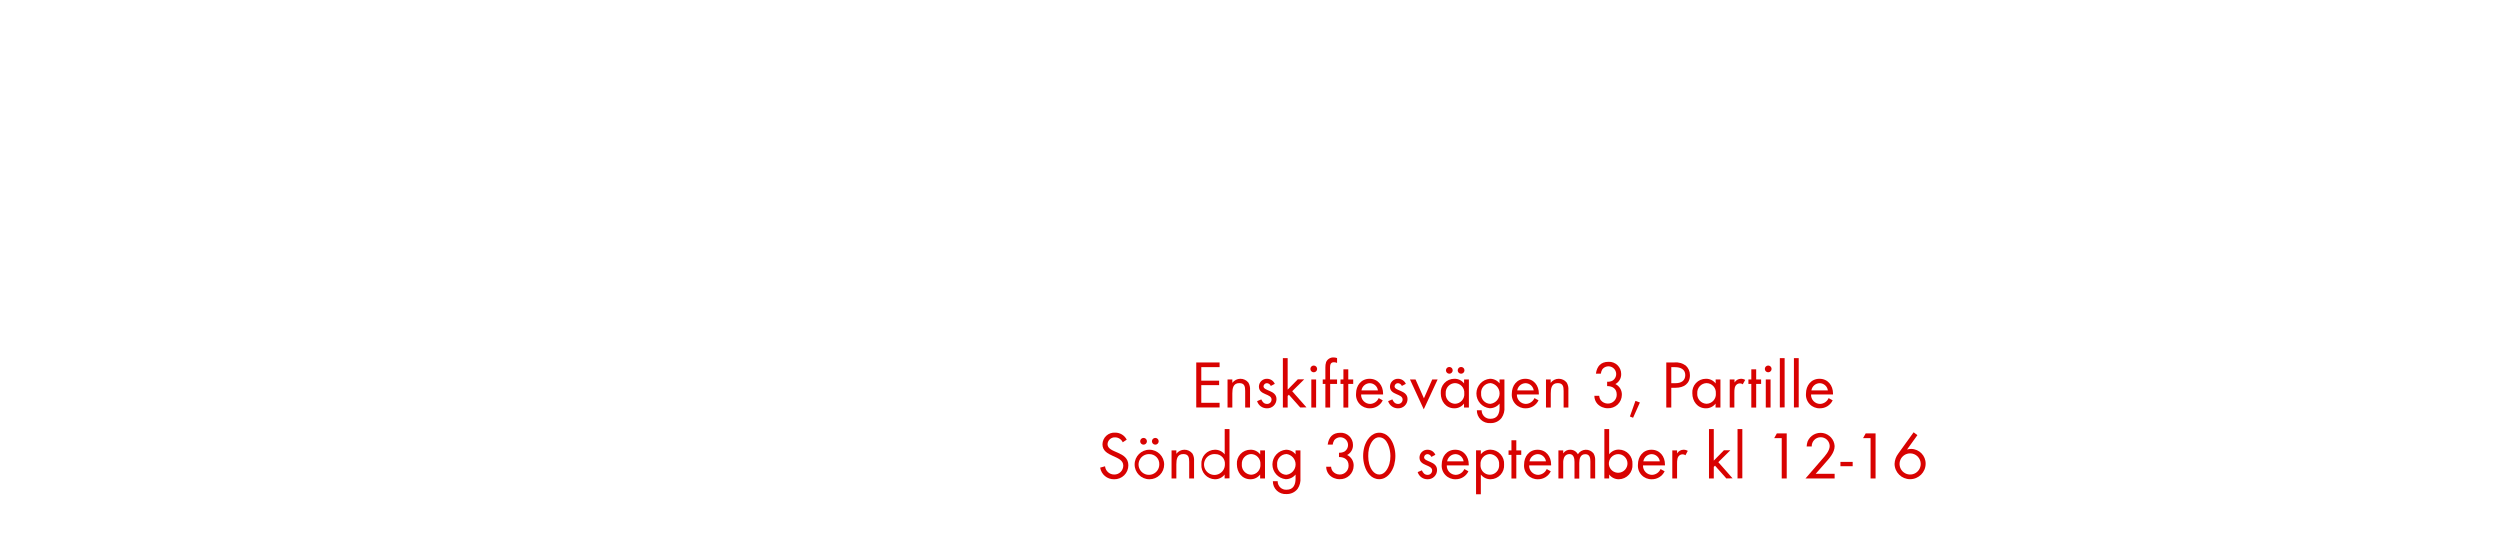
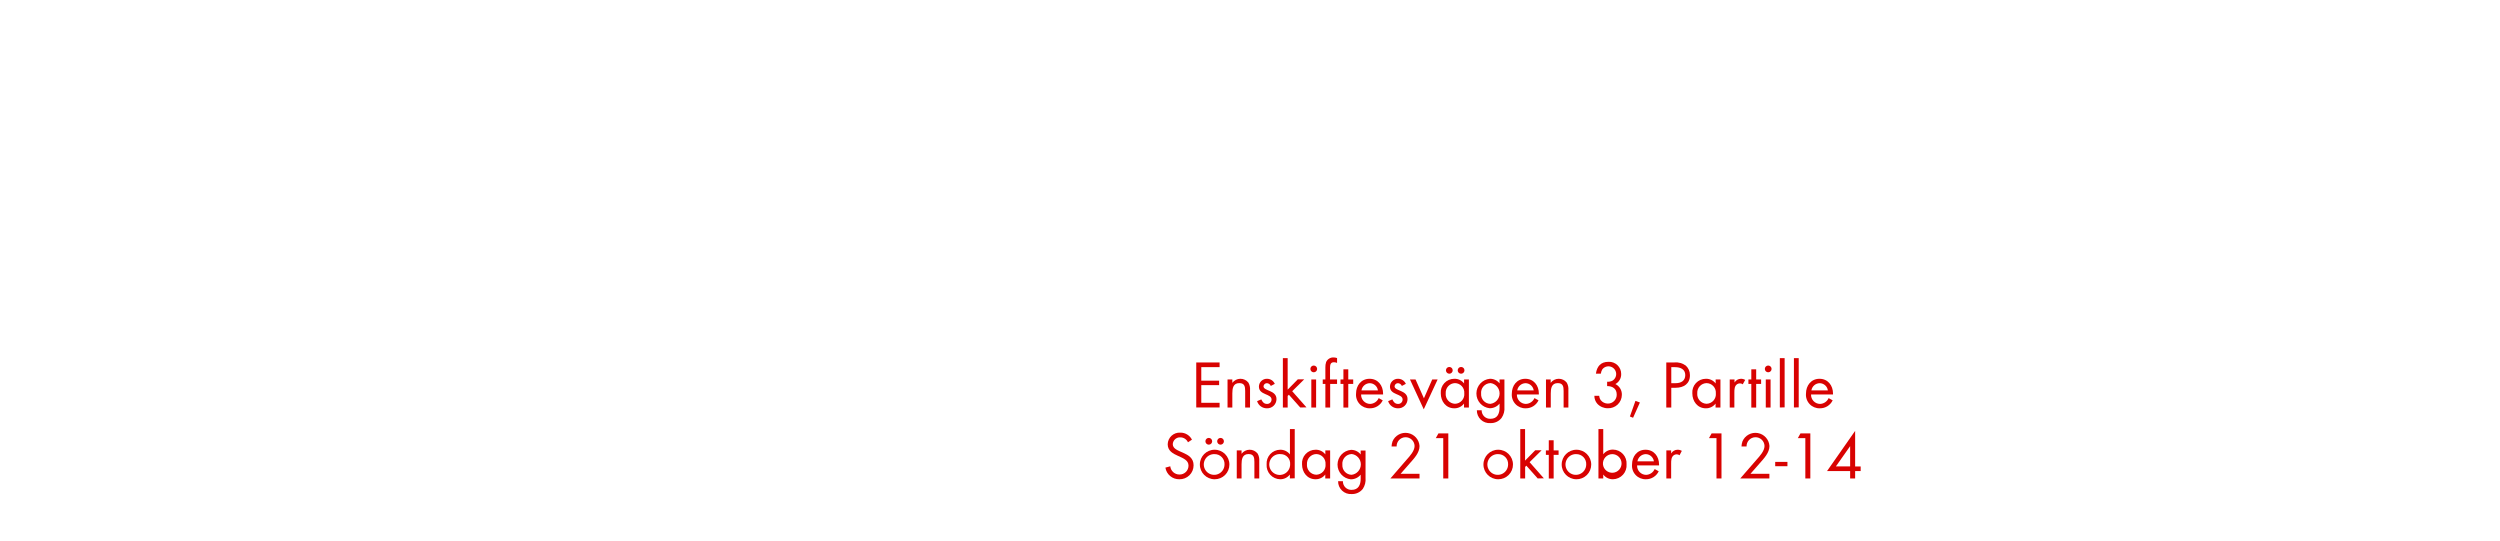
<svg xmlns="http://www.w3.org/2000/svg" id="Layer_1" data-name="Layer 1" viewBox="0 0 740 160">
  <defs>
    <style>.cls-1{fill:#d80201;}</style>
  </defs>
  <path class="cls-1" d="M354.09,120.62V107.28H361v1.4h-5.42v4h5.28V114h-5.28v5.22H361v1.38Z" />
  <path class="cls-1" d="M368.57,120.62v-4.9c0-1.3-.18-2.32-1.74-2.32-1.84,0-2.06,1.6-2.06,3.06v4.16h-1.42v-8.3h1.42v1a3,3,0,0,1,4.76-.06,3.8,3.8,0,0,1,.48,2.2v5.16Z" />
  <path class="cls-1" d="M375,120.86a3,3,0,0,1-2.9-2.12l1.24-.52c.34.74.8,1.34,1.68,1.34a1.29,1.29,0,0,0,1.36-1.3c0-1.8-3.74-1.24-3.74-3.82a2.33,2.33,0,0,1,2.42-2.32,2.49,2.49,0,0,1,2.28,1.5l-1.18.62a1.33,1.33,0,0,0-1.16-.82,1,1,0,0,0-1,.92c0,1.46,3.84,1.08,3.84,3.8A2.73,2.73,0,0,1,375,120.86Z" />
  <path class="cls-1" d="M384.87,120.62l-3.36-3.78-.36.36v3.42h-1.42V106h1.42v9.34l3-3.06h1.9l-3.56,3.52,4.22,4.78Z" />
  <path class="cls-1" d="M388.87,110.2a1,1,0,1,1,1-1A1,1,0,0,1,388.87,110.2Zm-.72,10.42v-8.3h1.42v8.3Z" />
  <path class="cls-1" d="M393.73,113.64v7h-1.42v-7h-.78v-1.32h.78v-3.54a4.77,4.77,0,0,1,.22-1.6,2.31,2.31,0,0,1,2.24-1.38,3.66,3.66,0,0,1,1,.18v1.44a2.56,2.56,0,0,0-.94-.2c-1,0-1.14.78-1.14,1.62v3.48h2.08v1.32Z" />
  <path class="cls-1" d="M399.09,113.64v7h-1.44v-7h-.86v-1.32h.86v-3h1.44v3h1.46v1.32Z" />
  <path class="cls-1" d="M402.89,116.76a2.69,2.69,0,0,0,2.64,2.8,2.86,2.86,0,0,0,2.56-1.72l1.2.66a4.14,4.14,0,0,1-3.8,2.36,4,4,0,0,1-4.1-4.34c0-2.4,1.5-4.4,4-4.4s4,2,4,4.36v.28Zm2.56-3.34a2.55,2.55,0,0,0-2.46,2.14h4.88A2.49,2.49,0,0,0,405.45,113.42Z" />
  <path class="cls-1" d="M413.79,120.86a3,3,0,0,1-2.9-2.12l1.24-.52c.34.74.8,1.34,1.68,1.34a1.29,1.29,0,0,0,1.36-1.3c0-1.8-3.74-1.24-3.74-3.82a2.33,2.33,0,0,1,2.42-2.32,2.49,2.49,0,0,1,2.28,1.5l-1.18.62a1.33,1.33,0,0,0-1.16-.82,1,1,0,0,0-1,.92c0,1.46,3.84,1.08,3.84,3.8A2.73,2.73,0,0,1,413.79,120.86Z" />
  <path class="cls-1" d="M421.43,121.16l-4.08-8.84H419l2.48,5.58,2.46-5.58h1.6Z" />
  <path class="cls-1" d="M433.35,120.62v-1.16a3.54,3.54,0,0,1-2.88,1.4c-2.48,0-4-2.08-4-4.42a4,4,0,0,1,4-4.32,3.51,3.51,0,0,1,2.9,1.38v-1.18h1.42v8.3Zm-2.68-7.22a2.83,2.83,0,0,0-2.74,3,2.86,2.86,0,0,0,2.74,3.12,2.83,2.83,0,0,0,2.76-3.12A2.8,2.8,0,0,0,430.67,113.4ZM429,110.62a1,1,0,0,1-1-1,1,1,0,1,1,1,1Zm3.48,0a1,1,0,0,1-1-1,1,1,0,1,1,1,1Z" />
  <path class="cls-1" d="M444.47,123.7a4,4,0,0,1-3.32,1.54,3.74,3.74,0,0,1-4-3.8h1.42a2.48,2.48,0,0,0,2.64,2.52c2,0,2.66-1.5,2.66-3.28v-1.22a3.75,3.75,0,0,1-2.92,1.38,4.38,4.38,0,0,1,.06-8.72,3.55,3.55,0,0,1,2.86,1.36v-1.16h1.44v8.12A5,5,0,0,1,444.47,123.7Zm-3.34-10.3a2.85,2.85,0,0,0-2.72,3.14,2.8,2.8,0,0,0,2.72,3,3.1,3.1,0,0,0,0-6.16Z" />
  <path class="cls-1" d="M449,116.76a2.69,2.69,0,0,0,2.64,2.8,2.86,2.86,0,0,0,2.56-1.72l1.2.66a4.14,4.14,0,0,1-3.8,2.36,4,4,0,0,1-4.1-4.34c0-2.4,1.5-4.4,4-4.4s4,2,4,4.36v.28Zm2.56-3.34a2.55,2.55,0,0,0-2.46,2.14h4.88A2.49,2.49,0,0,0,451.51,113.42Z" />
  <path class="cls-1" d="M462.83,120.62v-4.9c0-1.3-.18-2.32-1.74-2.32-1.84,0-2.06,1.6-2.06,3.06v4.16h-1.42v-8.3H459v1a3,3,0,0,1,4.76-.06,3.8,3.8,0,0,1,.48,2.2v5.16Z" />
  <path class="cls-1" d="M475.89,120.84a4.16,4.16,0,0,1-3.08-1.32,3.53,3.53,0,0,1-.88-2.36h1.44a2.55,2.55,0,0,0,.46,1.3,2.68,2.68,0,0,0,2.1,1,2.6,2.6,0,0,0,2.62-2.66c0-1.74-1.22-2.52-2.84-2.52V113a3.08,3.08,0,0,0,1.58-.32,2.29,2.29,0,1,0-3-3.36,3.25,3.25,0,0,0-.44,1.28h-1.46c.3-2.16,1.44-3.5,3.72-3.5a3.57,3.57,0,0,1,3.76,3.58,3.25,3.25,0,0,1-1.72,3,3.41,3.41,0,0,1,1.92,3.22A4,4,0,0,1,475.89,120.84Z" />
  <path class="cls-1" d="M483.39,123.66l-.94-.38,1.64-4.62,1.32.48Z" />
  <path class="cls-1" d="M496,114.78h-1.3v5.84h-1.48V107.28h2.42a4.91,4.91,0,0,1,3.36.94,3.75,3.75,0,0,1,1.22,2.82C500.25,113.58,498.39,114.78,496,114.78Zm-.2-6.1h-1.1v4.74H496c1.56,0,2.84-.68,2.84-2.4S497.41,108.68,495.83,108.68Z" />
  <path class="cls-1" d="M507.81,120.62v-1.16a3.54,3.54,0,0,1-2.88,1.4c-2.48,0-4-2.08-4-4.42a4,4,0,0,1,4-4.32,3.51,3.51,0,0,1,2.9,1.38v-1.18h1.42v8.3Zm-2.68-7.22a2.83,2.83,0,0,0-2.74,3,2.86,2.86,0,0,0,2.74,3.12,2.83,2.83,0,0,0,2.76-3.12A2.8,2.8,0,0,0,505.13,113.4Z" />
  <path class="cls-1" d="M515.85,113.76a1.26,1.26,0,0,0-.84-.28,1.54,1.54,0,0,0-.72.18c-.92.5-.92,1.68-.92,2.58v4.38H512v-8.3h1.42v.9a2.22,2.22,0,0,1,1.88-1.1,2.36,2.36,0,0,1,1.28.34Z" />
  <path class="cls-1" d="M519.83,113.64v7h-1.44v-7h-.86v-1.32h.86v-3h1.44v3h1.46v1.32Z" />
  <path class="cls-1" d="M523.39,110.2a1,1,0,1,1,1-1A1,1,0,0,1,523.39,110.2Zm-.72,10.42v-8.3h1.42v8.3Z" />
  <path class="cls-1" d="M526.83,120.62V106h1.42v14.58Z" />
  <path class="cls-1" d="M531,120.62V106h1.42v14.58Z" />
  <path class="cls-1" d="M536.07,116.76a2.69,2.69,0,0,0,2.64,2.8,2.86,2.86,0,0,0,2.56-1.72l1.2.66a4.14,4.14,0,0,1-3.8,2.36,4,4,0,0,1-4.1-4.34c0-2.4,1.5-4.4,4-4.4s4,2,4,4.36v.28Zm2.56-3.34a2.55,2.55,0,0,0-2.46,2.14h4.88A2.49,2.49,0,0,0,538.63,113.42Z" />
-   <path class="cls-1" d="M329.77,141.86a4.08,4.08,0,0,1-4.12-3.44l1.44-.4a2.71,2.71,0,0,0,2.72,2.44,2.63,2.63,0,0,0,2.68-2.64c0-3.14-6.16-2.4-6.16-6.32a3.52,3.52,0,0,1,3.74-3.44,3.8,3.8,0,0,1,3.44,2.08l-1.18.78a2.47,2.47,0,0,0-2.28-1.46,2.12,2.12,0,0,0-2.22,2c0,2.76,6.16,2,6.16,6.26A4.11,4.11,0,0,1,329.77,141.86Z" />
-   <path class="cls-1" d="M340.21,141.86a4.37,4.37,0,1,1,4.38-4.36A4.34,4.34,0,0,1,340.21,141.86Zm0-7.44a3.07,3.07,0,1,0,2.94,3.08A2.91,2.91,0,0,0,340.19,134.42Zm-1.72-2.8a1,1,0,0,1-1-1,1,1,0,1,1,1,1Zm3.48,0a1,1,0,0,1-1-1,1,1,0,1,1,1,1Z" />
-   <path class="cls-1" d="M352,141.62v-4.9c0-1.3-.18-2.32-1.74-2.32-1.84,0-2.06,1.6-2.06,3.06v4.16h-1.42v-8.3h1.42v1a3,3,0,0,1,4.76-.06,3.8,3.8,0,0,1,.48,2.2v5.16Z" />
-   <path class="cls-1" d="M362.49,141.62v-1.16a3.54,3.54,0,0,1-2.88,1.4,4.11,4.11,0,0,1-4-4.4,4.06,4.06,0,0,1,4-4.34,3.56,3.56,0,0,1,2.9,1.38V127h1.42v14.58Zm-2.68-7.2a3.09,3.09,0,1,0,2.76,3A2.78,2.78,0,0,0,359.81,134.42Z" />
-   <path class="cls-1" d="M373,141.62v-1.16a3.54,3.54,0,0,1-2.88,1.4c-2.48,0-4-2.08-4-4.42a4,4,0,0,1,4-4.32,3.51,3.51,0,0,1,2.9,1.38v-1.18h1.42v8.3Zm-2.68-7.22a2.83,2.83,0,0,0-2.74,3,2.86,2.86,0,0,0,2.74,3.12,2.83,2.83,0,0,0,2.76-3.12A2.8,2.8,0,0,0,370.29,134.4Z" />
-   <path class="cls-1" d="M384.09,144.7a4,4,0,0,1-3.32,1.54,3.74,3.74,0,0,1-4-3.8h1.42a2.48,2.48,0,0,0,2.64,2.52c2,0,2.66-1.5,2.66-3.28v-1.22a3.75,3.75,0,0,1-2.92,1.38,4.38,4.38,0,0,1,.06-8.72,3.55,3.55,0,0,1,2.86,1.36v-1.16h1.44v8.12A5,5,0,0,1,384.09,144.7Zm-3.34-10.3a2.85,2.85,0,0,0-2.72,3.14,2.8,2.8,0,0,0,2.72,3,3.1,3.1,0,0,0,0-6.16Z" />
-   <path class="cls-1" d="M396.51,141.84a4.16,4.16,0,0,1-3.08-1.32,3.53,3.53,0,0,1-.88-2.36H394a2.55,2.55,0,0,0,.46,1.3,2.68,2.68,0,0,0,2.1,1,2.6,2.6,0,0,0,2.62-2.66c0-1.74-1.22-2.52-2.84-2.52V134a3.08,3.08,0,0,0,1.58-.32,2.29,2.29,0,1,0-3-3.36,3.25,3.25,0,0,0-.44,1.28H393c.3-2.16,1.44-3.5,3.72-3.5a3.57,3.57,0,0,1,3.76,3.58,3.25,3.25,0,0,1-1.72,3,3.41,3.41,0,0,1,1.92,3.22A4,4,0,0,1,396.51,141.84Z" />
-   <path class="cls-1" d="M412.67,137.66c-.58,2-2.08,4.18-4.42,4.18s-3.74-2-4.34-4a9.9,9.9,0,0,1-.42-2.86,10.36,10.36,0,0,1,.36-2.72c.58-2,2.08-4.18,4.42-4.18s3.74,2,4.34,4a9.9,9.9,0,0,1,.42,2.86A10.63,10.63,0,0,1,412.67,137.66Zm-4.46-8.22c-1.7,0-2.66,1.94-3,3.36A9.07,9.07,0,0,0,405,135a8.84,8.84,0,0,0,.28,2.3c.38,1.42,1.36,3.16,3,3.16s2.62-1.82,3-3.22a8.79,8.79,0,0,0,.28-2.28C411.55,133,410.73,129.44,408.21,129.44Z" />
-   <path class="cls-1" d="M422.53,141.86a3,3,0,0,1-2.9-2.12l1.24-.52c.34.74.8,1.34,1.68,1.34a1.29,1.29,0,0,0,1.36-1.3c0-1.8-3.74-1.24-3.74-3.82a2.33,2.33,0,0,1,2.42-2.32,2.49,2.49,0,0,1,2.28,1.5l-1.18.62a1.33,1.33,0,0,0-1.16-.82,1,1,0,0,0-1,.92c0,1.46,3.84,1.08,3.84,3.8A2.73,2.73,0,0,1,422.53,141.86Z" />
-   <path class="cls-1" d="M428.25,137.76a2.69,2.69,0,0,0,2.64,2.8,2.86,2.86,0,0,0,2.56-1.72l1.2.66a4.14,4.14,0,0,1-3.8,2.36,4,4,0,0,1-4.1-4.34c0-2.4,1.5-4.4,4-4.4s4,2,4,4.36v.28Zm2.56-3.34a2.55,2.55,0,0,0-2.46,2.14h4.88A2.49,2.49,0,0,0,430.81,134.42Z" />
-   <path class="cls-1" d="M441.23,141.86a3.58,3.58,0,0,1-2.9-1.4v5.84h-1.42v-13h1.42v1.16a3.59,3.59,0,0,1,2.88-1.36,4.11,4.11,0,0,1,4,4.4A4.06,4.06,0,0,1,441.23,141.86ZM441,134.4a2.86,2.86,0,0,0-2.76,3.12,2.76,2.76,0,1,0,5.5,0A2.86,2.86,0,0,0,441,134.4Z" />
-   <path class="cls-1" d="M448.83,134.64v7h-1.44v-7h-.86v-1.32h.86v-3h1.44v3h1.46v1.32Z" />
-   <path class="cls-1" d="M452.63,137.76a2.69,2.69,0,0,0,2.64,2.8,2.86,2.86,0,0,0,2.56-1.72l1.2.66a4.14,4.14,0,0,1-3.8,2.36,4,4,0,0,1-4.1-4.34c0-2.4,1.5-4.4,4-4.4s4,2,4,4.36v.28Zm2.56-3.34a2.55,2.55,0,0,0-2.46,2.14h4.88A2.49,2.49,0,0,0,455.19,134.42Z" />
-   <path class="cls-1" d="M470.75,141.62v-5c0-1.06-.18-2.18-1.5-2.18-1.5,0-1.78,1.4-1.78,2.6v4.62h-1.42V136.7c0-1-.22-2.3-1.52-2.3a1.72,1.72,0,0,0-1.5.9,4,4,0,0,0-.32,1.8v4.52h-1.42v-8.3h1.42v.88a2.37,2.37,0,0,1,2.06-1.08,2.53,2.53,0,0,1,2.28,1.34,2.83,2.83,0,0,1,4.66-.22,3.88,3.88,0,0,1,.46,2.12v5.26Z" />
-   <path class="cls-1" d="M479.19,141.86a3.54,3.54,0,0,1-2.88-1.4v1.16h-1.42V127h1.42v7.46a3.56,3.56,0,0,1,2.9-1.38,4.06,4.06,0,0,1,4,4.34A4.11,4.11,0,0,1,479.19,141.86Zm-.2-7.44a2.79,2.79,0,0,0-2.76,3.06,2.76,2.76,0,1,0,2.76-3.06Z" />
-   <path class="cls-1" d="M486.33,137.76a2.69,2.69,0,0,0,2.64,2.8,2.86,2.86,0,0,0,2.56-1.72l1.2.66a4.14,4.14,0,0,1-3.8,2.36,4,4,0,0,1-4.1-4.34c0-2.4,1.5-4.4,4-4.4s4,2,4,4.36v.28Zm2.56-3.34a2.55,2.55,0,0,0-2.46,2.14h4.88A2.49,2.49,0,0,0,488.89,134.42Z" />
-   <path class="cls-1" d="M498.89,134.76a1.26,1.26,0,0,0-.84-.28,1.54,1.54,0,0,0-.72.18c-.92.5-.92,1.68-.92,2.58v4.38H495v-8.3h1.42v.9a2.22,2.22,0,0,1,1.88-1.1,2.36,2.36,0,0,1,1.28.34Z" />
-   <path class="cls-1" d="M511,141.62l-3.36-3.78-.36.36v3.42h-1.42V127h1.42v9.34l3-3.06h1.9l-3.56,3.52,4.22,4.78Z" />
-   <path class="cls-1" d="M514.31,141.62V127h1.42v14.58Z" />
-   <path class="cls-1" d="M527.39,141.62V129.68h-2.22l.78-1.4h2.92v13.34Z" />
-   <path class="cls-1" d="M540.19,137.12l-2.74,3.12h5.6v1.38h-8.62l4.86-5.62c.9-1,2.3-2.54,2.3-4a2.66,2.66,0,0,0-5.32.16h-1.5a5.52,5.52,0,0,1,.28-1.5,4.17,4.17,0,0,1,8,1.36C543.07,134,541.43,135.72,540.19,137.12Z" />
-   <path class="cls-1" d="M544.77,138v-1.28h3.62V138Z" />
-   <path class="cls-1" d="M553.69,141.62V129.68h-2.22l.78-1.4h2.92v13.34Z" />
-   <path class="cls-1" d="M565.41,141.84a4.59,4.59,0,0,1-4.62-4.52,5.34,5.34,0,0,1,1.1-3.06l4.54-6.3,1.12.84-3.06,4.26a4.19,4.19,0,0,1,1.22-.18,4.34,4.34,0,0,1,4.28,4.4A4.6,4.6,0,0,1,565.41,141.84Zm0-7.64a3.13,3.13,0,1,0,3.12,3.12A3.12,3.12,0,0,0,565.39,134.2Z" />
+   <path class="cls-1" d="M349.08,141.86a4.08,4.08,0,0,1-4.12-3.44l1.44-.4a2.71,2.71,0,0,0,2.72,2.44,2.63,2.63,0,0,0,2.68-2.64c0-3.14-6.16-2.4-6.16-6.32a3.52,3.52,0,0,1,3.74-3.44,3.8,3.8,0,0,1,3.44,2.08l-1.18.78a2.47,2.47,0,0,0-2.28-1.46,2.12,2.12,0,0,0-2.22,2c0,2.76,6.16,2,6.16,6.26A4.11,4.11,0,0,1,349.08,141.86Z" />
+   <path class="cls-1" d="M359.52,141.86a4.37,4.37,0,1,1,4.38-4.36A4.34,4.34,0,0,1,359.52,141.86Zm0-7.44a3.07,3.07,0,1,0,2.94,3.08A2.91,2.91,0,0,0,359.5,134.42Zm-1.72-2.8a1,1,0,0,1-1-1,1,1,0,1,1,1,1Zm3.48,0a1,1,0,0,1-1-1,1,1,0,1,1,1,1Z" />
+   <path class="cls-1" d="M371.3,141.62v-4.9c0-1.3-.18-2.32-1.74-2.32-1.84,0-2.06,1.6-2.06,3.06v4.16h-1.42v-8.3h1.42v1a3,3,0,0,1,4.76-.06,3.8,3.8,0,0,1,.48,2.2v5.16Z" />
+   <path class="cls-1" d="M381.8,141.62v-1.16a3.54,3.54,0,0,1-2.88,1.4,4.11,4.11,0,0,1-4-4.4,4.06,4.06,0,0,1,4-4.34,3.56,3.56,0,0,1,2.9,1.38V127h1.42v14.58Zm-2.68-7.2a3.09,3.09,0,1,0,2.76,3A2.78,2.78,0,0,0,379.12,134.42Z" />
+   <path class="cls-1" d="M392.28,141.62v-1.16a3.54,3.54,0,0,1-2.88,1.4c-2.48,0-4-2.08-4-4.42a4,4,0,0,1,4-4.32,3.51,3.51,0,0,1,2.9,1.38v-1.18h1.42v8.3Zm-2.68-7.22a2.83,2.83,0,0,0-2.74,3,2.86,2.86,0,0,0,2.74,3.12,2.83,2.83,0,0,0,2.76-3.12A2.8,2.8,0,0,0,389.6,134.4Z" />
+   <path class="cls-1" d="M403.4,144.7a4,4,0,0,1-3.32,1.54,3.74,3.74,0,0,1-4-3.8h1.42A2.48,2.48,0,0,0,400.1,145c2,0,2.66-1.5,2.66-3.28v-1.22a3.75,3.75,0,0,1-2.92,1.38,4.38,4.38,0,0,1,.06-8.72,3.55,3.55,0,0,1,2.86,1.36v-1.16h1.44v8.12A5,5,0,0,1,403.4,144.7Zm-3.34-10.3a2.85,2.85,0,0,0-2.72,3.14,2.8,2.8,0,0,0,2.72,3,3.1,3.1,0,0,0,0-6.16Z" />
+   <path class="cls-1" d="M417.32,137.12l-2.74,3.12h5.6v1.38h-8.62l4.86-5.62c.9-1,2.3-2.54,2.3-4a2.66,2.66,0,0,0-5.32.16h-1.5a5.52,5.52,0,0,1,.28-1.5,4.17,4.17,0,0,1,8,1.36C420.2,134,418.56,135.72,417.32,137.12Z" />
+   <path class="cls-1" d="M427.2,141.62V129.68H425l.78-1.4h2.92v13.34Z" />
+   <path class="cls-1" d="M443.46,141.86a4.37,4.37,0,1,1,4.38-4.36A4.34,4.34,0,0,1,443.46,141.86Zm0-7.44a3.07,3.07,0,1,0,2.94,3.08A2.91,2.91,0,0,0,443.44,134.42Z" />
+   <path class="cls-1" d="M455.16,141.62l-3.36-3.78-.36.36v3.42H450V127h1.42v9.34l3-3.06h1.9l-3.56,3.52,4.22,4.78Z" />
+   <path class="cls-1" d="M459.88,134.64v7h-1.44v-7h-.86v-1.32h.86v-3h1.44v3h1.46v1.32Z" />
+   <path class="cls-1" d="M466.58,141.86A4.37,4.37,0,1,1,471,137.5,4.34,4.34,0,0,1,466.58,141.86Zm0-7.44a3.07,3.07,0,1,0,2.94,3.08A2.91,2.91,0,0,0,466.56,134.42Z" />
+   <path class="cls-1" d="M477.44,141.86a3.54,3.54,0,0,1-2.88-1.4v1.16h-1.42V127h1.42v7.46a3.56,3.56,0,0,1,2.9-1.38,4.06,4.06,0,0,1,4,4.34A4.11,4.11,0,0,1,477.44,141.86Zm-.2-7.44a2.79,2.79,0,0,0-2.76,3.06,2.76,2.76,0,1,0,2.76-3.06Z" />
+   <path class="cls-1" d="M484.58,137.76a2.69,2.69,0,0,0,2.64,2.8,2.86,2.86,0,0,0,2.56-1.72l1.2.66a4.14,4.14,0,0,1-3.8,2.36,4,4,0,0,1-4.1-4.34c0-2.4,1.5-4.4,4-4.4s4,2,4,4.36v.28Zm2.56-3.34a2.55,2.55,0,0,0-2.46,2.14h4.88A2.49,2.49,0,0,0,487.14,134.42Z" />
+   <path class="cls-1" d="M497.14,134.76a1.26,1.26,0,0,0-.84-.28,1.54,1.54,0,0,0-.72.18c-.92.5-.92,1.68-.92,2.58v4.38h-1.42v-8.3h1.42v.9a2.22,2.22,0,0,1,1.88-1.1,2.36,2.36,0,0,1,1.28.34Z" />
+   <path class="cls-1" d="M508.08,141.62V129.68h-2.22l.78-1.4h2.92v13.34Z" />
+   <path class="cls-1" d="M520.88,137.12l-2.74,3.12h5.6v1.38h-8.62L520,136c.9-1,2.3-2.54,2.3-4a2.66,2.66,0,0,0-5.32.16h-1.5a5.52,5.52,0,0,1,.28-1.5,4.17,4.17,0,0,1,8,1.36C523.76,134,522.12,135.72,520.88,137.12Z" />
+   <path class="cls-1" d="M525.46,138v-1.28h3.62V138Z" />
+   <path class="cls-1" d="M534.38,141.62V129.68h-2.22l.78-1.4h2.92v13.34Z" />
+   <path class="cls-1" d="M549.12,139.44v2.18h-1.48v-2.18H540.8l8.32-11.9v10.54h1.64v1.36Zm-1.48-7.38-4.22,6h4.22Z" />
</svg>
